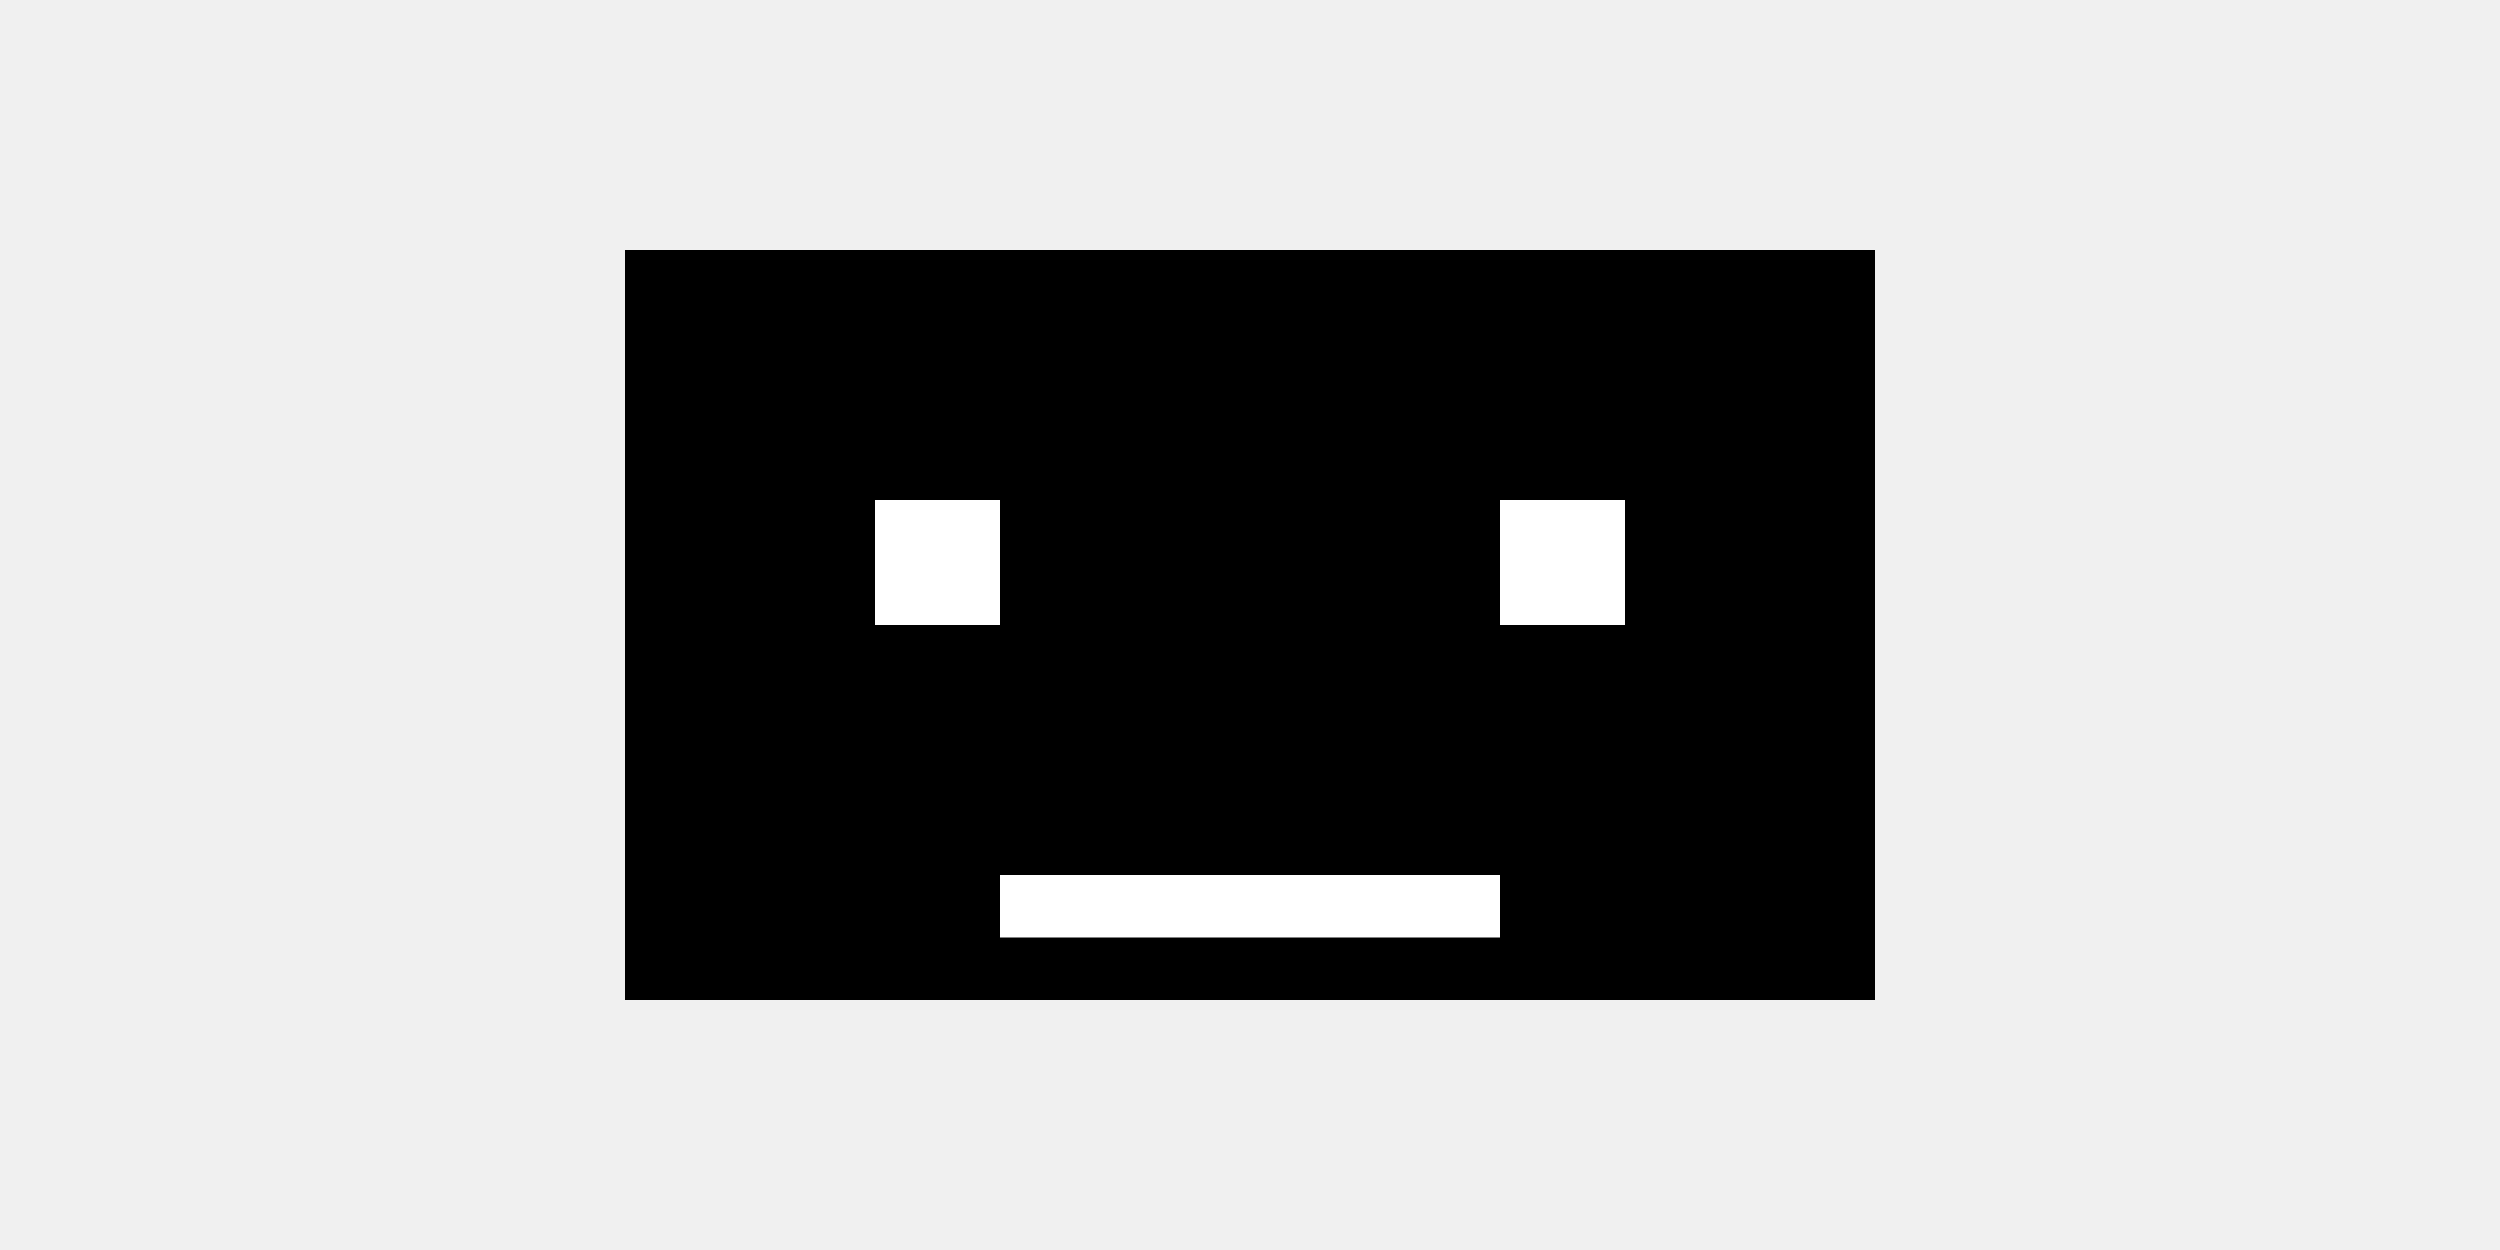
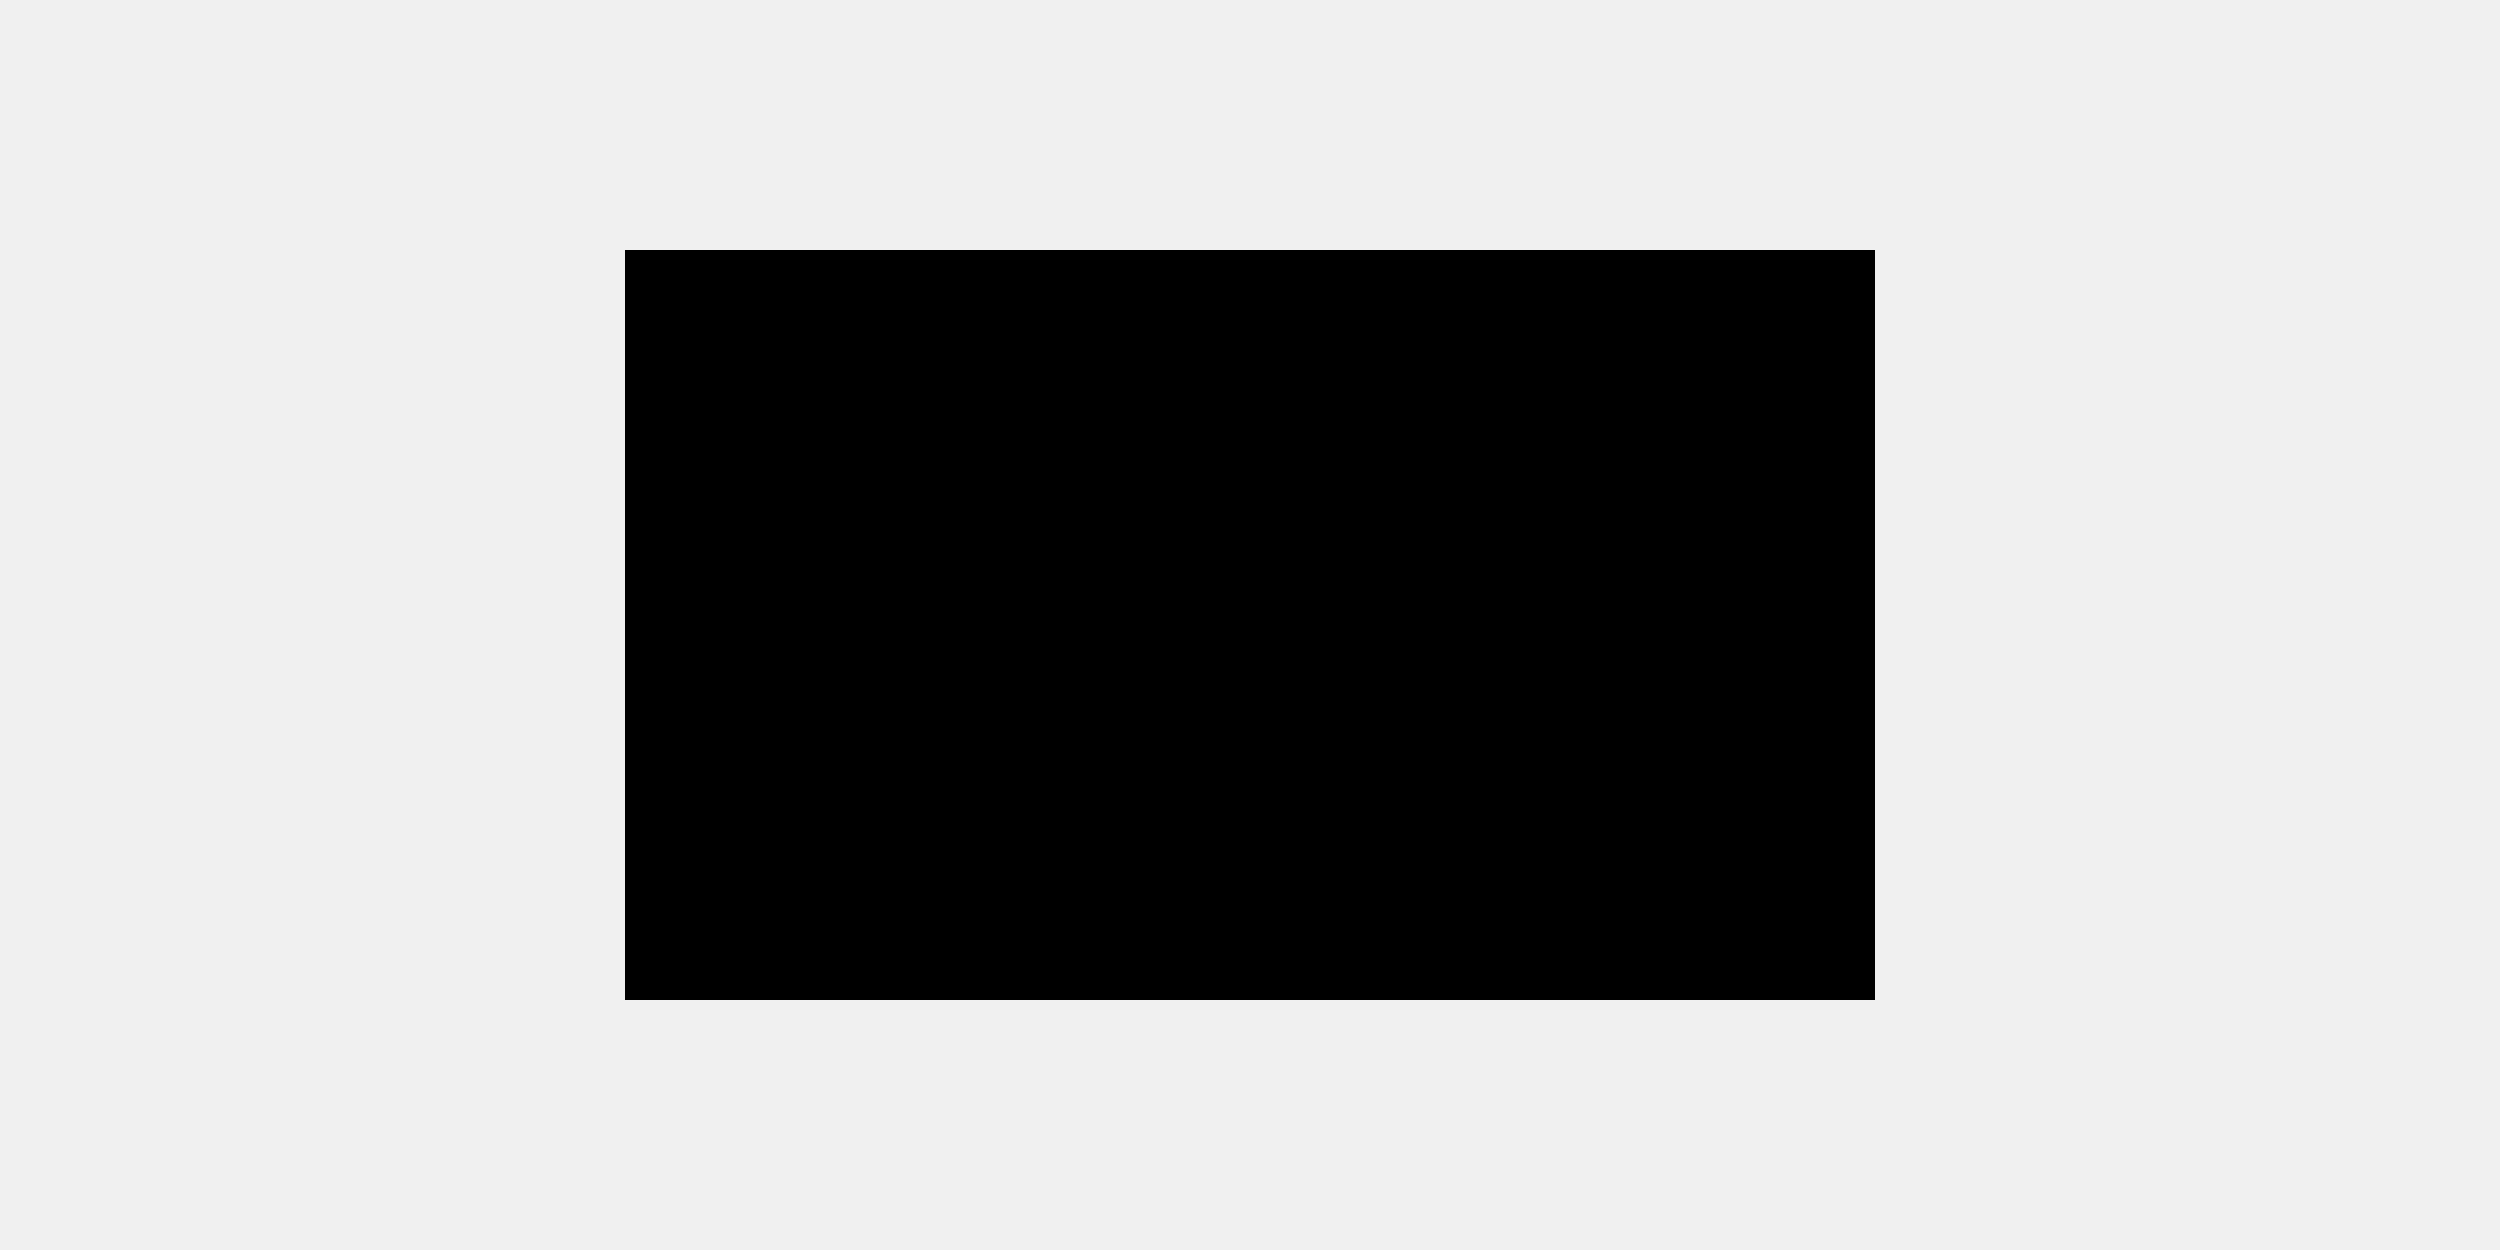
<svg xmlns="http://www.w3.org/2000/svg" viewBox="0 0 200 100">
-   <path d="M50 20 h100 v60 h-100 z" fill="#000" />
-   <path d="M70 40 h10 v10 h-10 z" fill="#fff" />
-   <path d="M120 40 h10 v10 h-10 z" fill="#fff" />
-   <path d="M80 70 h40 v5 h-40 z" fill="#fff" />
+   <path d="     M50,20      h100      v60      h-100      z     M70,40      h10      v10      h-10      z     M120,40      h10      v10      h-10      z     M80,70      h40      v5      h-40      z   " fill="#000" />
</svg>
